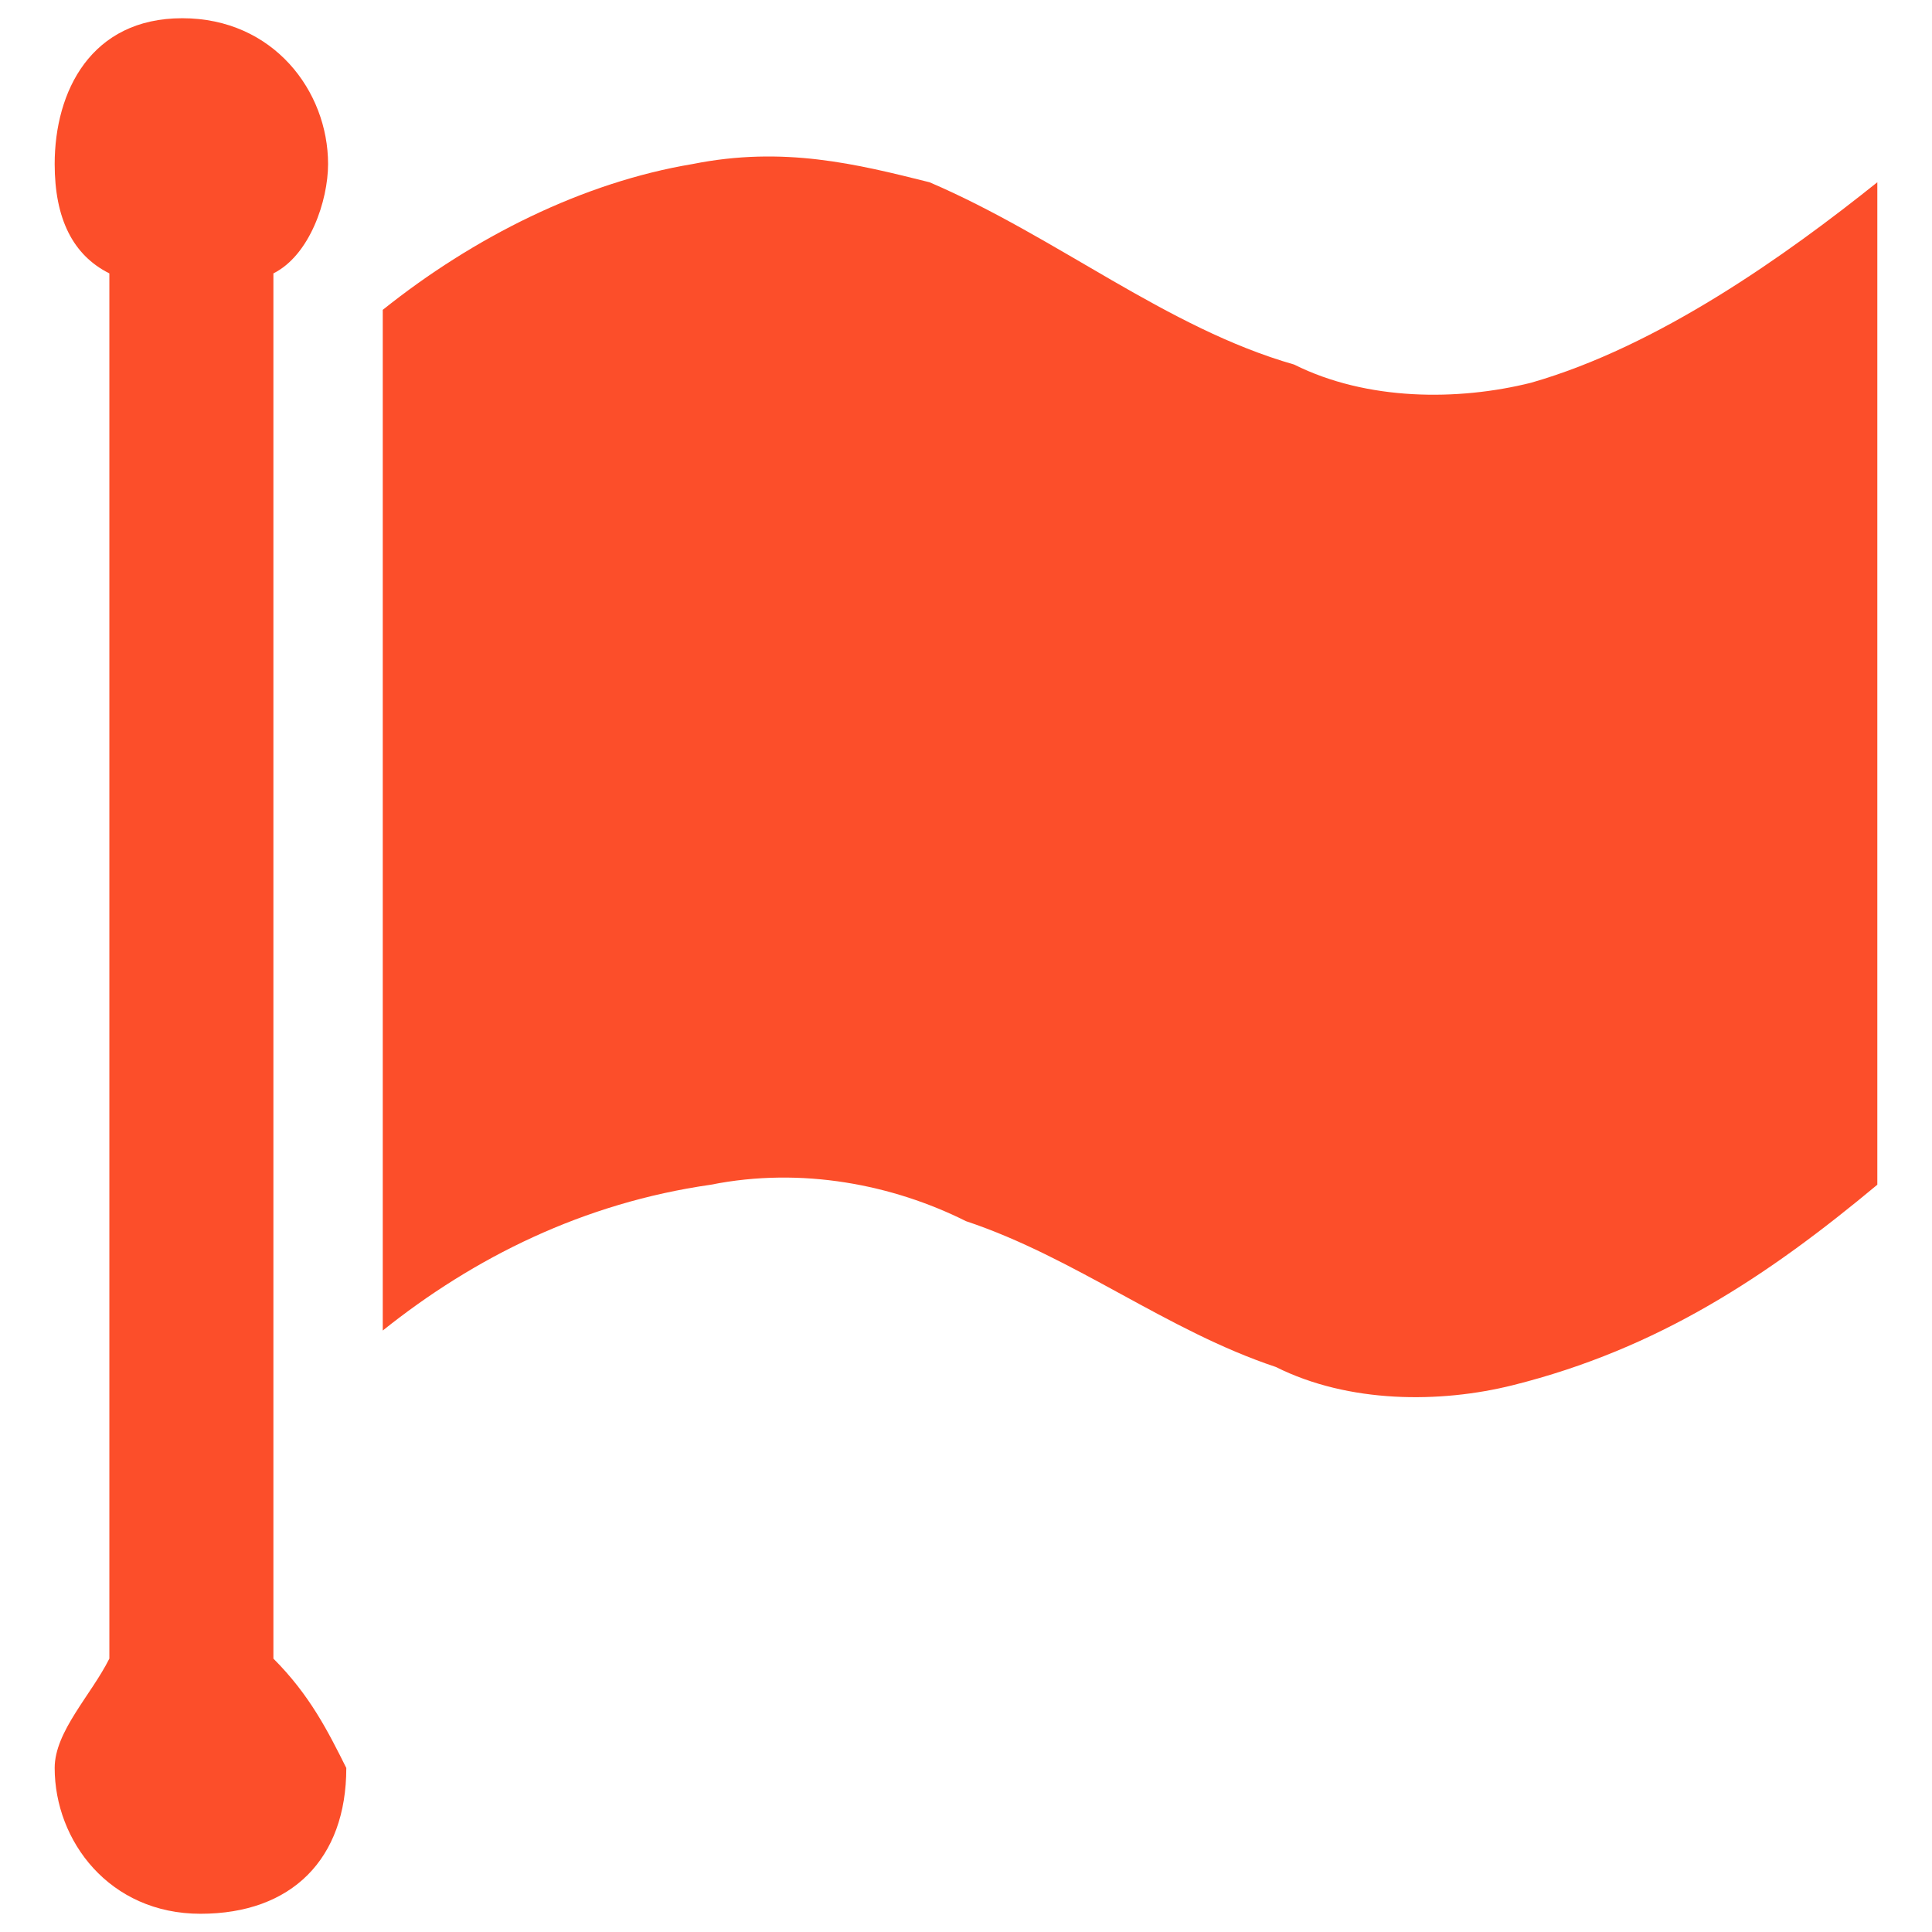
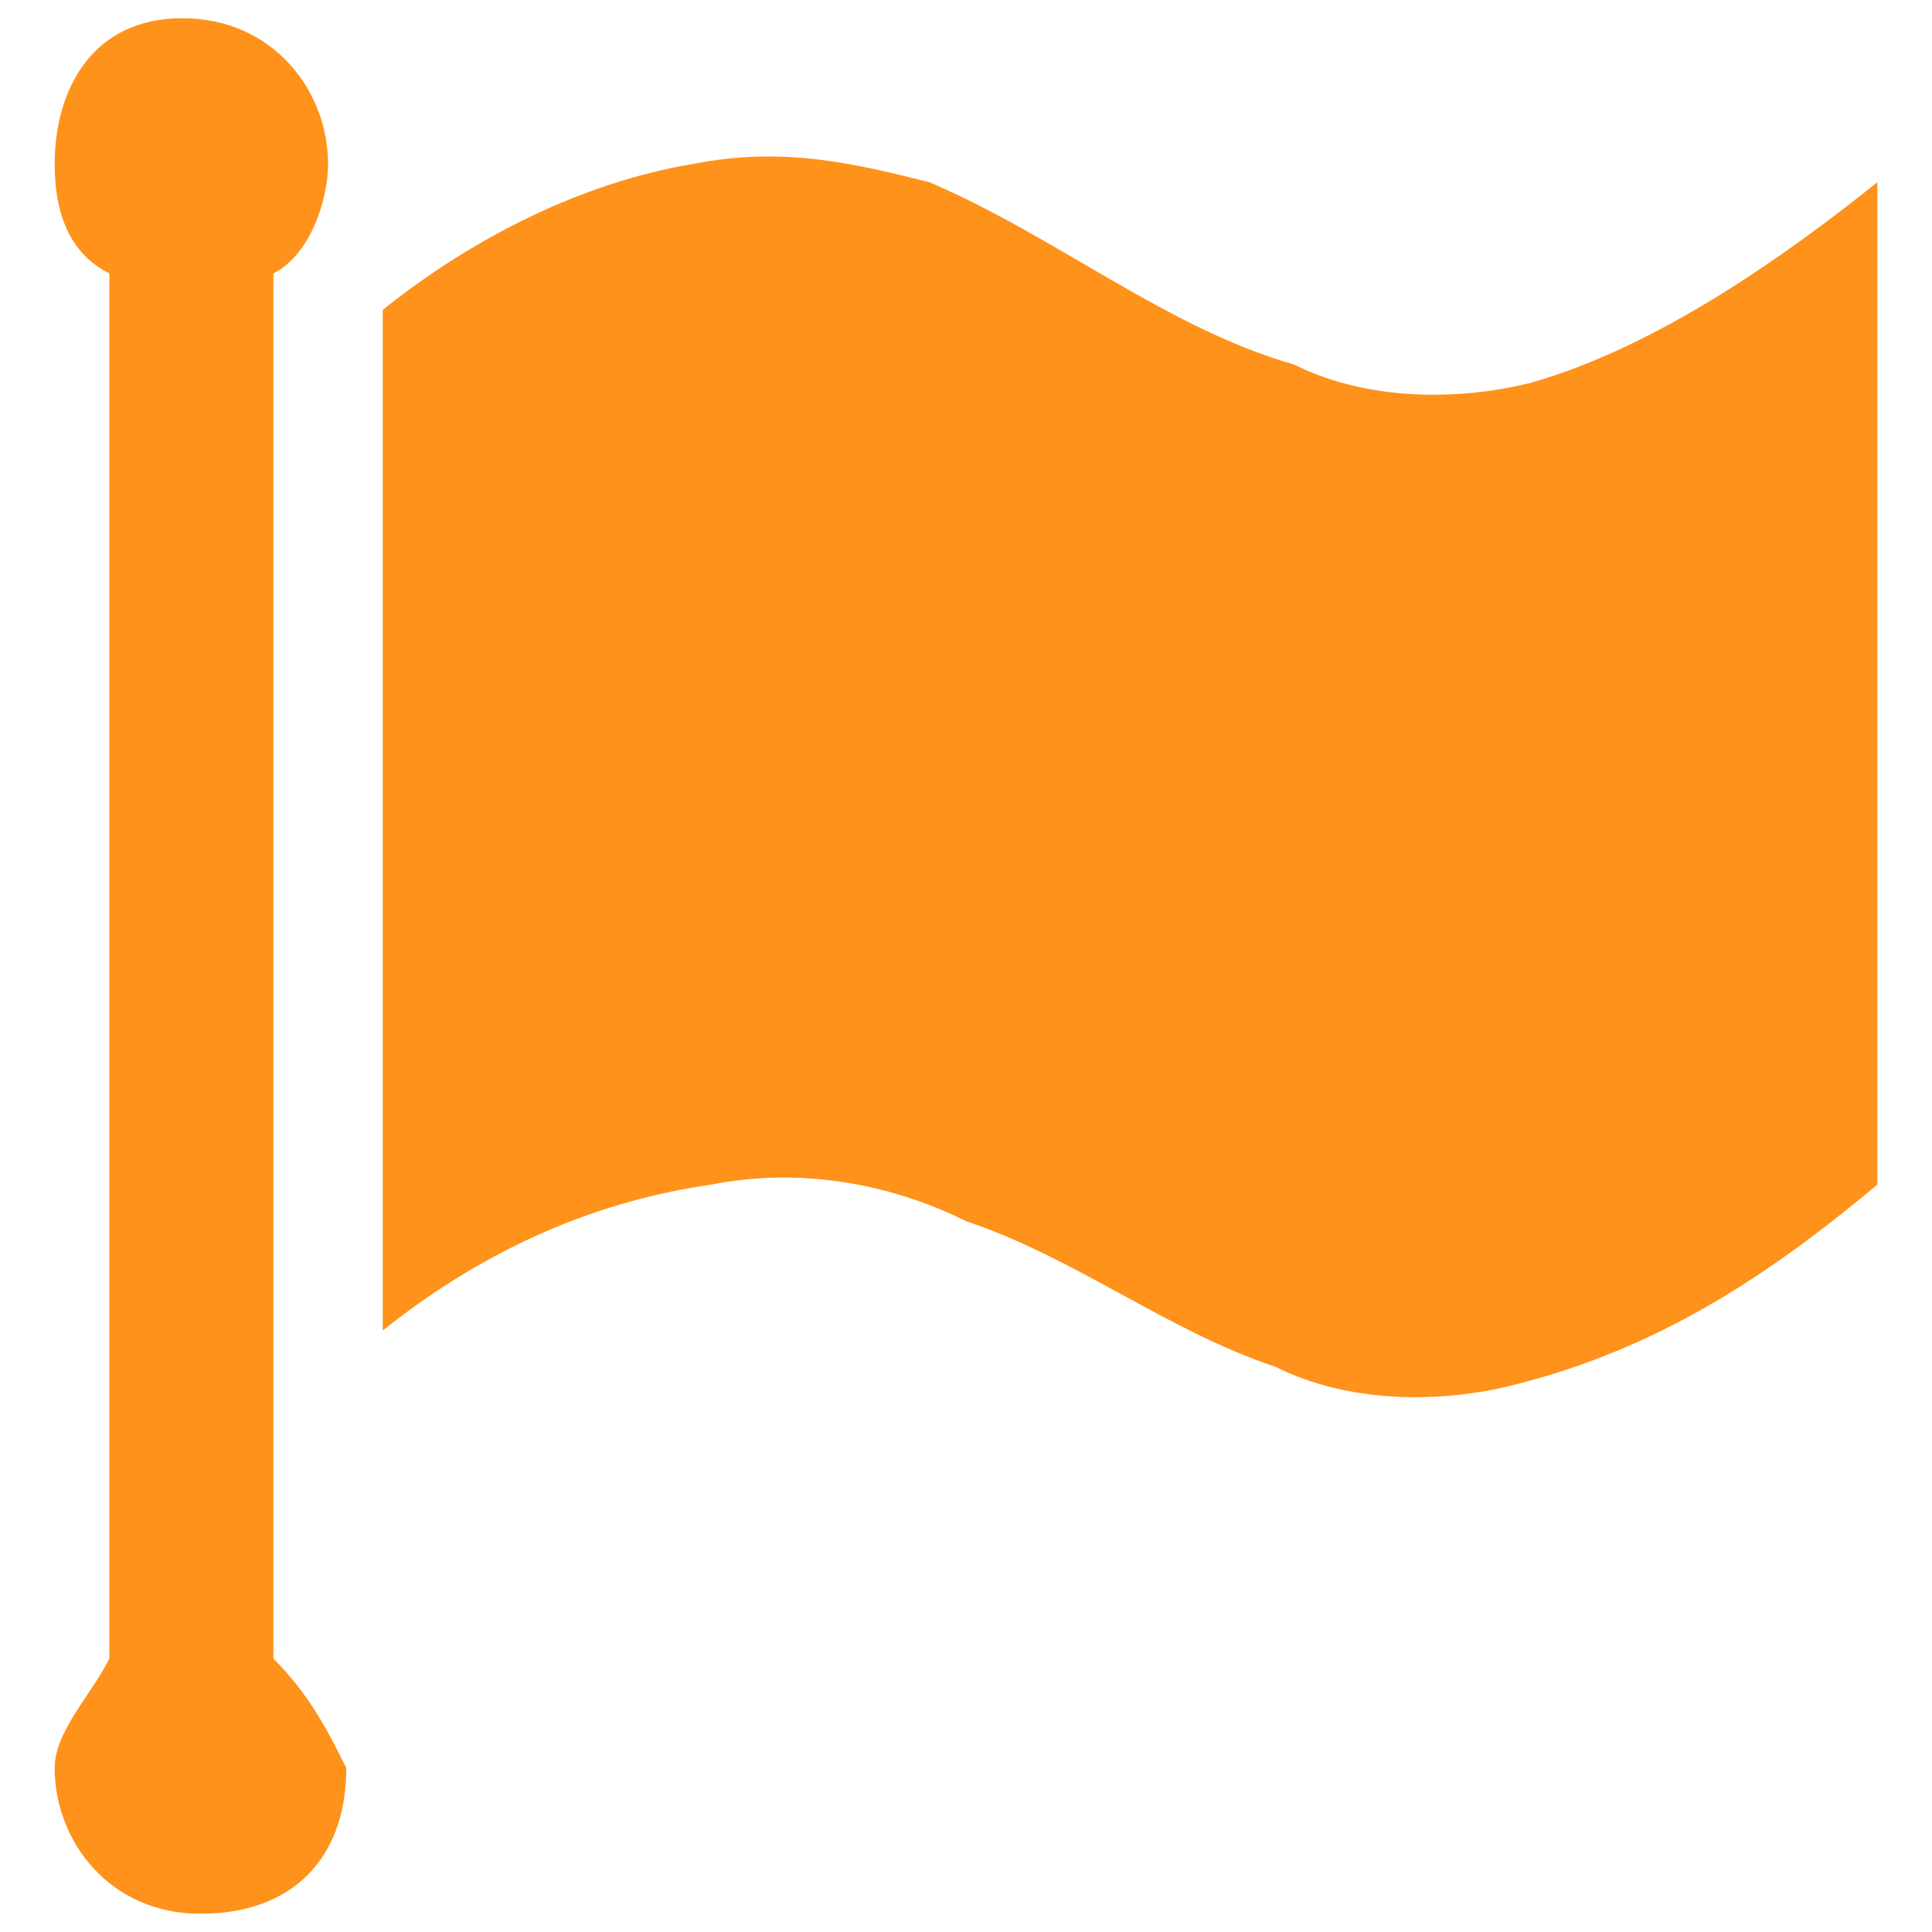
<svg xmlns="http://www.w3.org/2000/svg" version="1.1" id="Layer_1" x="0px" y="0px" viewBox="0 0 10.6 10.6" style="enable-background:new 0 0 10.6 10.6;" xml:space="preserve">
  <style type="text/css">
- 	.st0{fill:#FC4E2A;}
+ 	.st0{fill:#FF921A;}
</style>
  <g>
    <path class="st0" d="M10.3,1C9.8,1.4,9.1,1.9,8.4,2.1C8,2.2,7.5,2.2,7.1,2c-0.7-0.2-1.3-0.7-2-1C4.7,0.9,4.3,0.8,3.8,0.9   C3.2,1,2.6,1.3,2.1,1.7c0,1.9,0,3.7,0,5.6c0.5-0.4,1.1-0.7,1.8-0.8c0.5-0.1,1,0,1.4,0.2C5.9,6.9,6.4,7.3,7,7.5   c0.4,0.2,0.9,0.2,1.3,0.1c0.8-0.2,1.4-0.6,2-1.1C10.3,4.7,10.3,2.8,10.3,1z" />
    <path class="st0" d="M1.5,9.1V1.5c0.2-0.1,0.3-0.4,0.3-0.6c0-0.4-0.3-0.8-0.8-0.8S0.3,0.5,0.3,0.9c0,0.3,0.1,0.5,0.3,0.6v7.6   C0.5,9.3,0.3,9.5,0.3,9.7c0,0.4,0.3,0.8,0.8,0.8s0.8-0.3,0.8-0.8C1.8,9.5,1.7,9.3,1.5,9.1z" />
  </g>
</svg>
